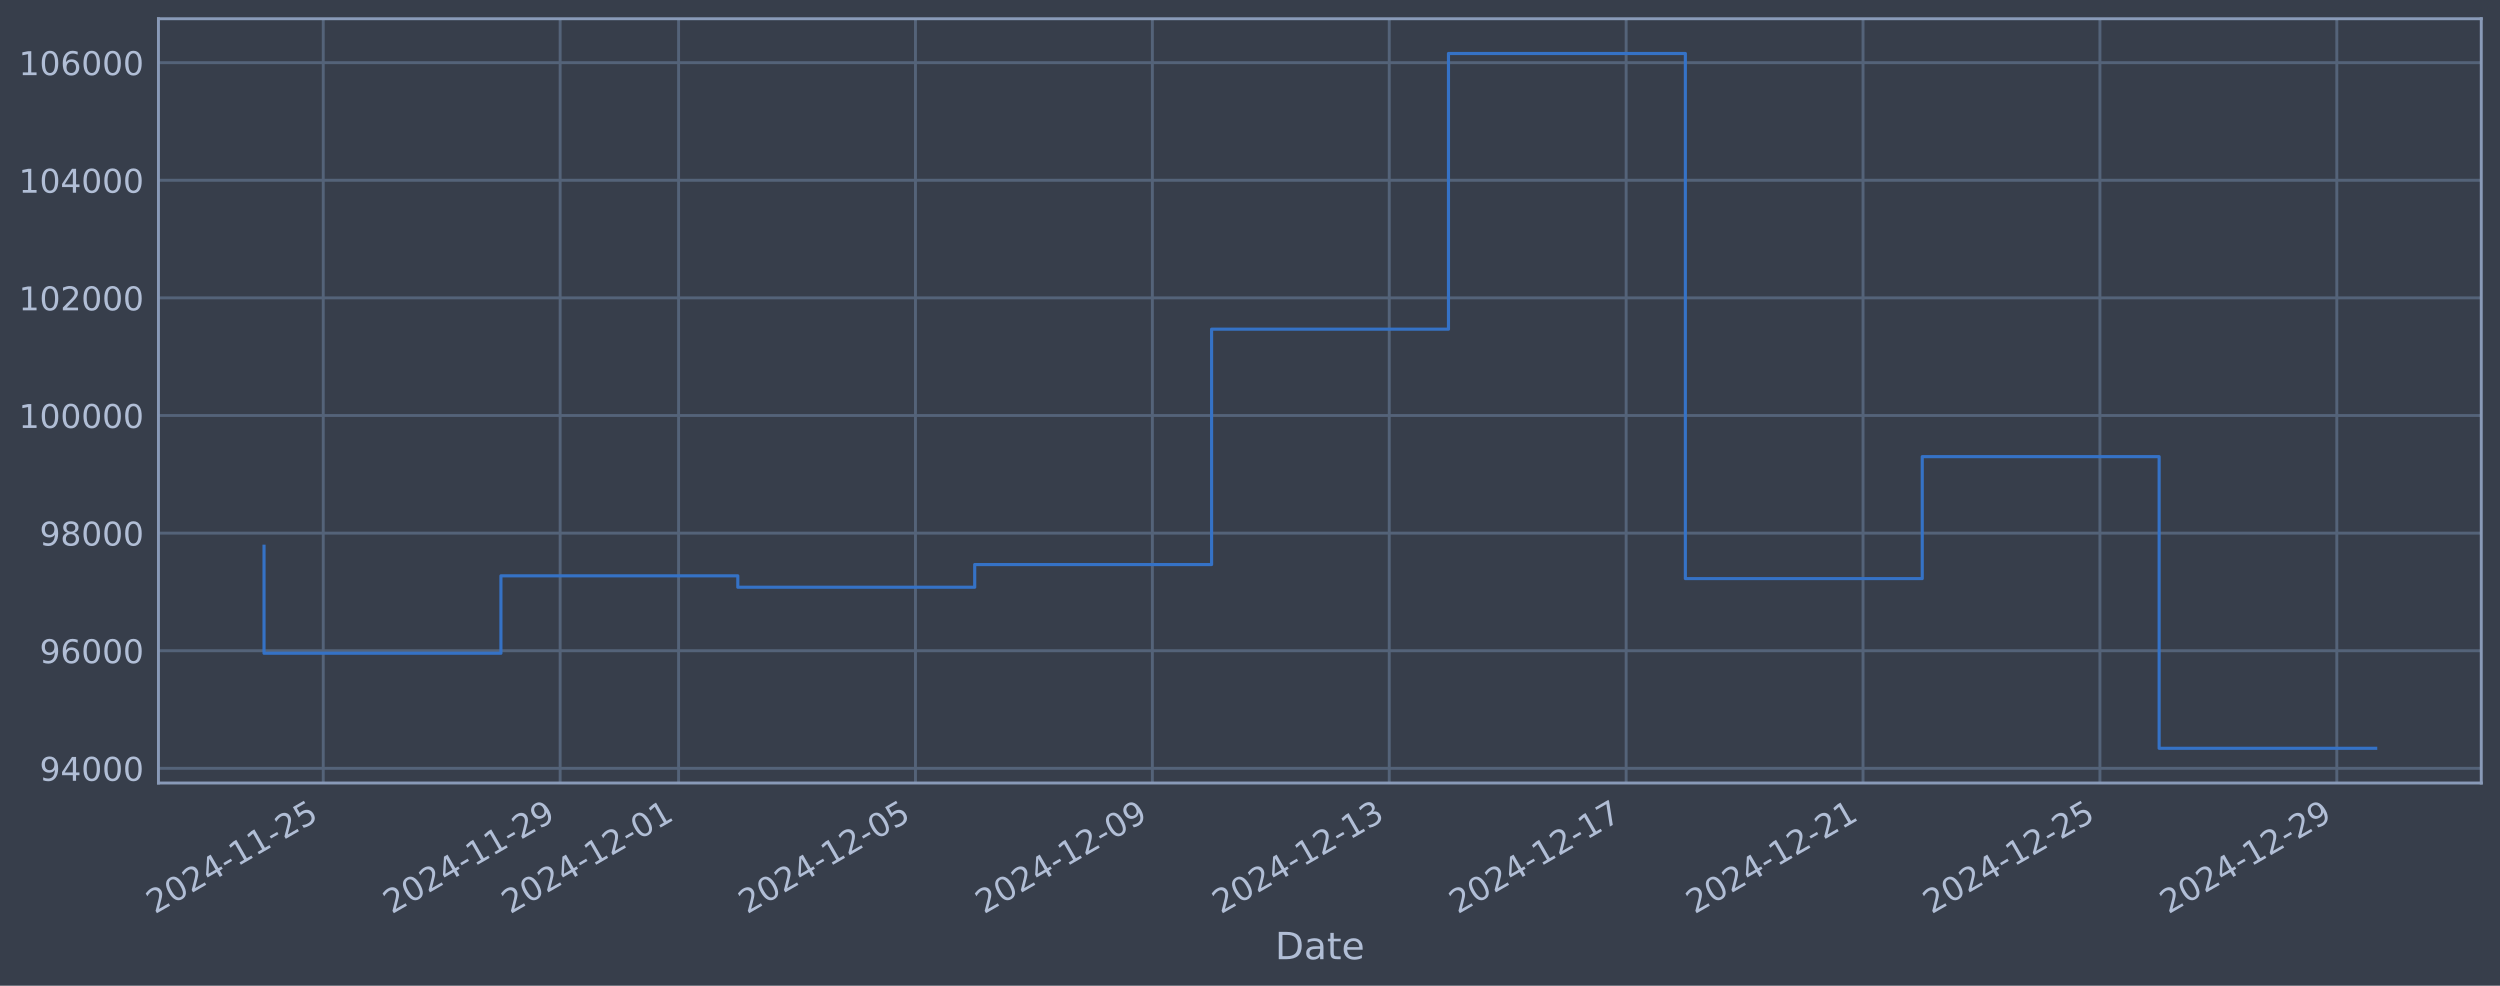
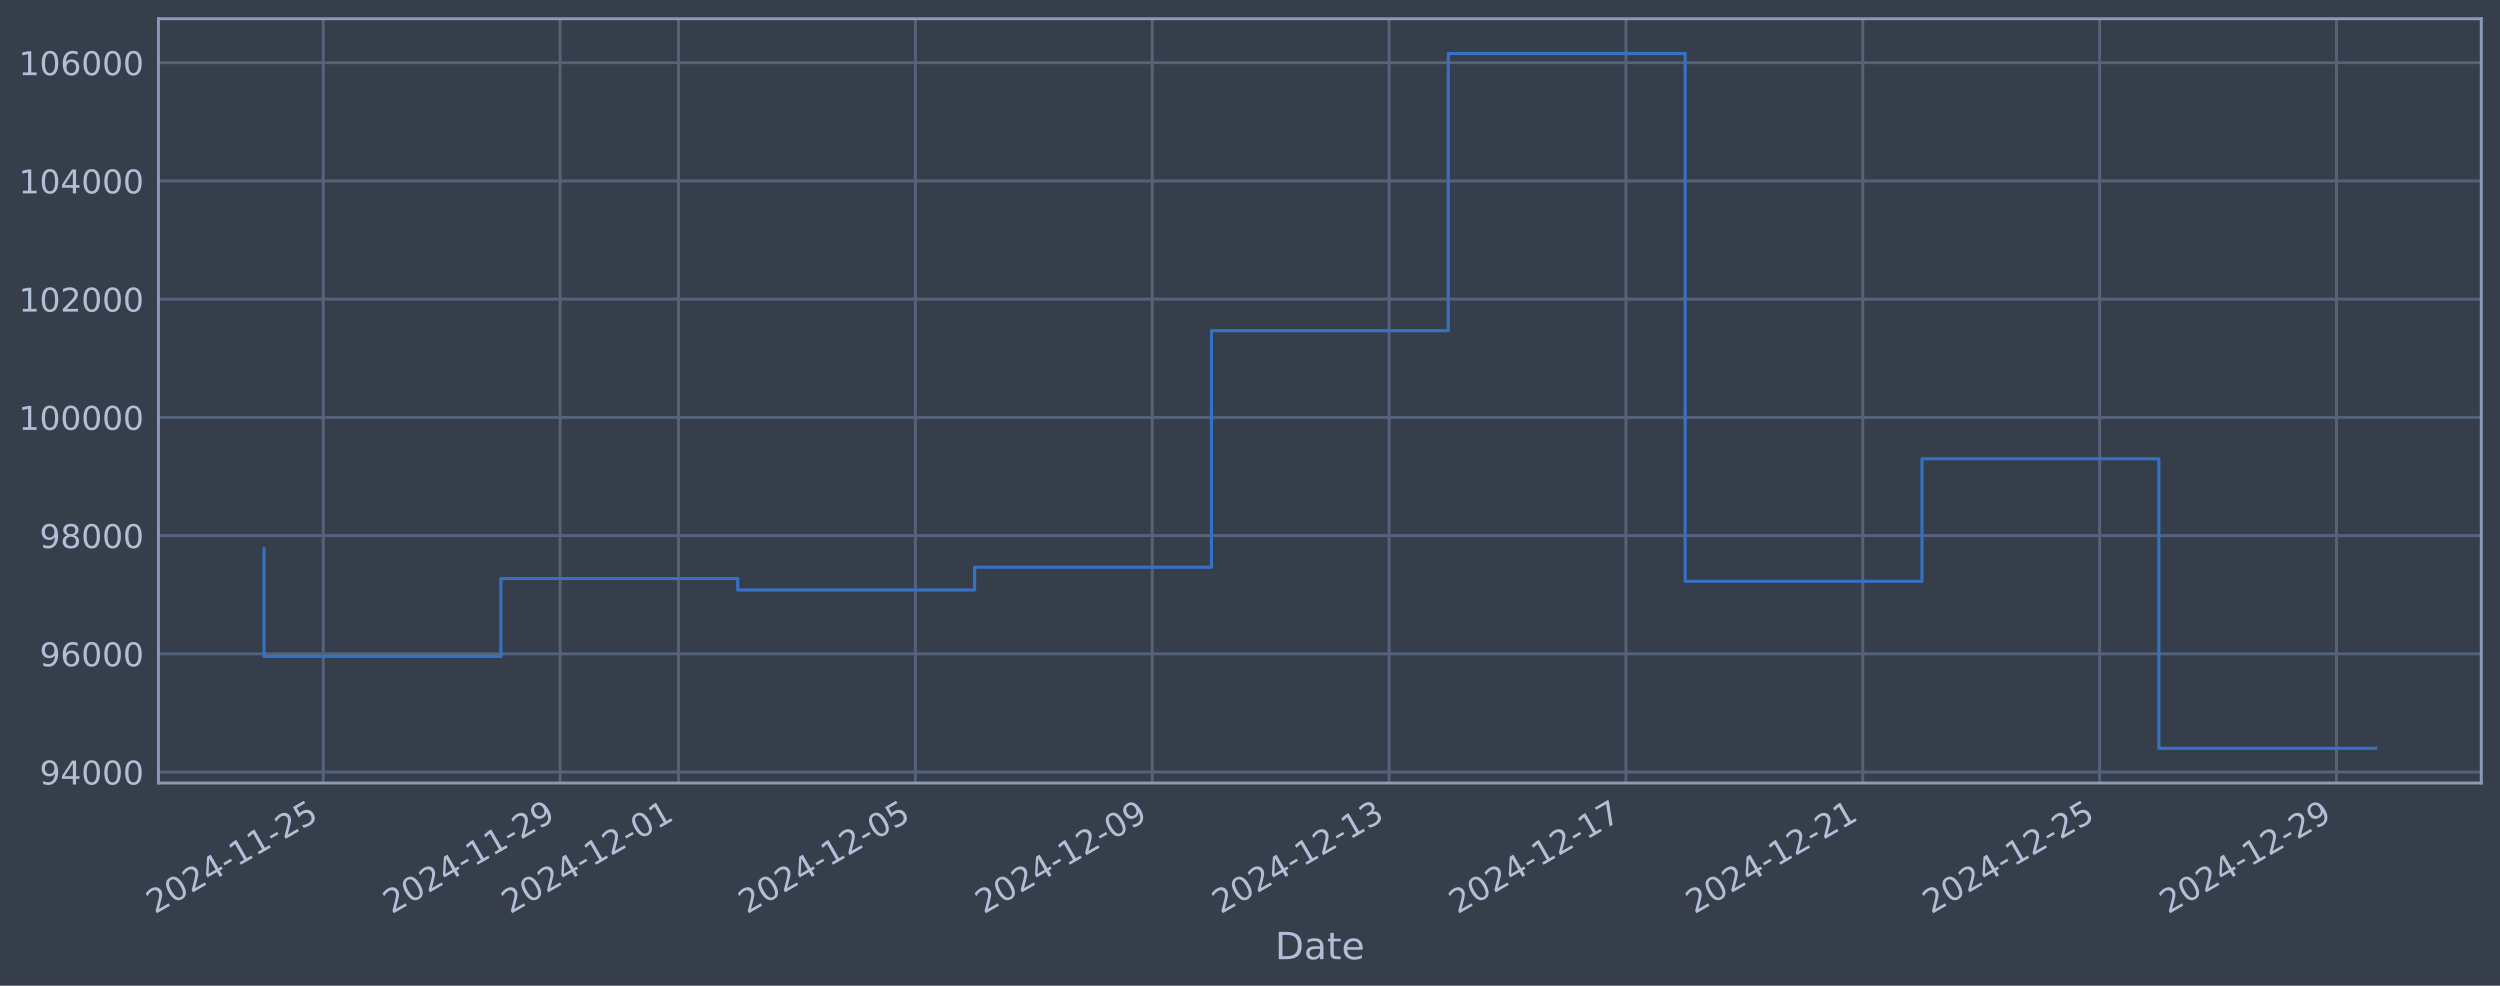
<svg xmlns="http://www.w3.org/2000/svg" xmlns:xlink="http://www.w3.org/1999/xlink" width="960.9pt" height="378.87pt" viewBox="0 0 960.9 378.87" version="1.1">
  <defs>
    <style type="text/css">*{stroke-linejoin: round; stroke-linecap: butt}</style>
  </defs>
  <g id="figure_1">
    <g id="patch_1">
      <path d="M 0 378.87  L 960.9 378.87  L 960.9 0  L 0 0  z " style="fill: #373e4b" />
    </g>
    <g id="axes_1">
      <g id="patch_2">
        <path d="M 60.901 300.96  L 953.701 300.96  L 953.701 7.2  L 60.901 7.2  z " style="fill: #373e4b" />
      </g>
      <g id="matplotlib.axis_1">
        <g id="xtick_1">
          <g id="line2d_1">
-             <path d="M 124.245 300.96  L 124.245 7.2  " clip-path="url(#pd046d45f36)" style="fill: none; stroke: #546379; stroke-width: 1.12; stroke-linecap: square" />
+             <path d="M 124.241 300.96  L 124.241 7.2  " clip-path="url(#pb9c658e446)" style="fill: none; stroke: #546379; stroke-width: 1.12; stroke-linecap: square" />
          </g>
          <g id="line2d_2" />
          <g id="text_1">
-             <g style="fill: #b1bed6" transform="translate(59.51943 351.4642) rotate(-30) scale(0.126 -0.126)">
+             <g style="fill: #b1bed6" transform="translate(59.51596 351.4642) rotate(-30) scale(0.126 -0.126)">
              <defs>
                <path id="DejaVuSans-32" d="M 1228 531  L 3431 531  L 3431 0  L 469 0  L 469 531  Q 828 903 1448 1529  Q 2069 2156 2228 2338  Q 2531 2678 2651 2914  Q 2772 3150 2772 3378  Q 2772 3750 2511 3984  Q 2250 4219 1831 4219  Q 1534 4219 1204 4116  Q 875 4013 500 3803  L 500 4441  Q 881 4594 1212 4672  Q 1544 4750 1819 4750  Q 2544 4750 2975 4387  Q 3406 4025 3406 3419  Q 3406 3131 3298 2873  Q 3191 2616 2906 2266  Q 2828 2175 2409 1742  Q 1991 1309 1228 531  z " transform="scale(0.015625)" />
                <path id="DejaVuSans-30" d="M 2034 4250  Q 1547 4250 1301 3770  Q 1056 3291 1056 2328  Q 1056 1369 1301 889  Q 1547 409 2034 409  Q 2525 409 2770 889  Q 3016 1369 3016 2328  Q 3016 3291 2770 3770  Q 2525 4250 2034 4250  z M 2034 4750  Q 2819 4750 3233 4129  Q 3647 3509 3647 2328  Q 3647 1150 3233 529  Q 2819 -91 2034 -91  Q 1250 -91 836 529  Q 422 1150 422 2328  Q 422 3509 836 4129  Q 1250 4750 2034 4750  z " transform="scale(0.015625)" />
                <path id="DejaVuSans-34" d="M 2419 4116  L 825 1625  L 2419 1625  L 2419 4116  z M 2253 4666  L 3047 4666  L 3047 1625  L 3713 1625  L 3713 1100  L 3047 1100  L 3047 0  L 2419 0  L 2419 1100  L 313 1100  L 313 1709  L 2253 4666  z " transform="scale(0.015625)" />
                <path id="DejaVuSans-2d" d="M 313 2009  L 1997 2009  L 1997 1497  L 313 1497  L 313 2009  z " transform="scale(0.015625)" />
                <path id="DejaVuSans-31" d="M 794 531  L 1825 531  L 1825 4091  L 703 3866  L 703 4441  L 1819 4666  L 2450 4666  L 2450 531  L 3481 531  L 3481 0  L 794 0  L 794 531  z " transform="scale(0.015625)" />
                <path id="DejaVuSans-35" d="M 691 4666  L 3169 4666  L 3169 4134  L 1269 4134  L 1269 2991  Q 1406 3038 1543 3061  Q 1681 3084 1819 3084  Q 2600 3084 3056 2656  Q 3513 2228 3513 1497  Q 3513 744 3044 326  Q 2575 -91 1722 -91  Q 1428 -91 1123 -41  Q 819 9 494 109  L 494 744  Q 775 591 1075 516  Q 1375 441 1709 441  Q 2250 441 2565 725  Q 2881 1009 2881 1497  Q 2881 1984 2565 2268  Q 2250 2553 1709 2553  Q 1456 2553 1204 2497  Q 953 2441 691 2322  L 691 4666  z " transform="scale(0.015625)" />
              </defs>
              <use xlink:href="#DejaVuSans-32" />
              <use xlink:href="#DejaVuSans-30" transform="translate(63.62305 0)" />
              <use xlink:href="#DejaVuSans-32" transform="translate(127.2461 0)" />
              <use xlink:href="#DejaVuSans-34" transform="translate(190.8691 0)" />
              <use xlink:href="#DejaVuSans-2d" transform="translate(254.4922 0)" />
              <use xlink:href="#DejaVuSans-31" transform="translate(290.5762 0)" />
              <use xlink:href="#DejaVuSans-31" transform="translate(354.1992 0)" />
              <use xlink:href="#DejaVuSans-2d" transform="translate(417.8223 0)" />
              <use xlink:href="#DejaVuSans-32" transform="translate(453.9062 0)" />
              <use xlink:href="#DejaVuSans-35" transform="translate(517.5293 0)" />
            </g>
          </g>
        </g>
        <g id="xtick_2">
          <g id="line2d_3">
-             <path d="M 215.295 300.96  L 215.295 7.2  " clip-path="url(#pd046d45f36)" style="fill: none; stroke: #546379; stroke-width: 1.12; stroke-linecap: square" />
+             <path d="M 215.278 300.96  L 215.278 7.2  " clip-path="url(#pb9c658e446)" style="fill: none; stroke: #546379; stroke-width: 1.12; stroke-linecap: square" />
          </g>
          <g id="line2d_4" />
          <g id="text_2">
-             <g style="fill: #b1bed6" transform="translate(150.5699 351.4642) rotate(-30) scale(0.126 -0.126)">
+             <g style="fill: #b1bed6" transform="translate(150.5526 351.4642) rotate(-30) scale(0.126 -0.126)">
              <defs>
                <path id="DejaVuSans-39" d="M 703 97  L 703 672  Q 941 559 1184 500  Q 1428 441 1663 441  Q 2288 441 2617 861  Q 2947 1281 2994 2138  Q 2813 1869 2534 1725  Q 2256 1581 1919 1581  Q 1219 1581 811 2004  Q 403 2428 403 3163  Q 403 3881 828 4315  Q 1253 4750 1959 4750  Q 2769 4750 3195 4129  Q 3622 3509 3622 2328  Q 3622 1225 3098 567  Q 2575 -91 1691 -91  Q 1453 -91 1209 -44  Q 966 3 703 97  z M 1959 2075  Q 2384 2075 2632 2365  Q 2881 2656 2881 3163  Q 2881 3666 2632 3958  Q 2384 4250 1959 4250  Q 1534 4250 1286 3958  Q 1038 3666 1038 3163  Q 1038 2656 1286 2365  Q 1534 2075 1959 2075  z " transform="scale(0.015625)" />
              </defs>
              <use xlink:href="#DejaVuSans-32" />
              <use xlink:href="#DejaVuSans-30" transform="translate(63.62305 0)" />
              <use xlink:href="#DejaVuSans-32" transform="translate(127.2461 0)" />
              <use xlink:href="#DejaVuSans-34" transform="translate(190.8691 0)" />
              <use xlink:href="#DejaVuSans-2d" transform="translate(254.4922 0)" />
              <use xlink:href="#DejaVuSans-31" transform="translate(290.5762 0)" />
              <use xlink:href="#DejaVuSans-31" transform="translate(354.1992 0)" />
              <use xlink:href="#DejaVuSans-2d" transform="translate(417.8223 0)" />
              <use xlink:href="#DejaVuSans-32" transform="translate(453.9062 0)" />
              <use xlink:href="#DejaVuSans-39" transform="translate(517.5293 0)" />
            </g>
          </g>
        </g>
        <g id="xtick_3">
          <g id="line2d_5">
-             <path d="M 260.821 300.96  L 260.821 7.2  " clip-path="url(#pd046d45f36)" style="fill: none; stroke: #546379; stroke-width: 1.12; stroke-linecap: square" />
+             <path d="M 260.796 300.96  L 260.796 7.2  " clip-path="url(#pb9c658e446)" style="fill: none; stroke: #546379; stroke-width: 1.12; stroke-linecap: square" />
          </g>
          <g id="line2d_6" />
          <g id="text_3">
-             <g style="fill: #b1bed6" transform="translate(196.0952 351.4642) rotate(-30) scale(0.126 -0.126)">
+             <g style="fill: #b1bed6" transform="translate(196.0709 351.4642) rotate(-30) scale(0.126 -0.126)">
              <use xlink:href="#DejaVuSans-32" />
              <use xlink:href="#DejaVuSans-30" transform="translate(63.62305 0)" />
              <use xlink:href="#DejaVuSans-32" transform="translate(127.2461 0)" />
              <use xlink:href="#DejaVuSans-34" transform="translate(190.8691 0)" />
              <use xlink:href="#DejaVuSans-2d" transform="translate(254.4922 0)" />
              <use xlink:href="#DejaVuSans-31" transform="translate(290.5762 0)" />
              <use xlink:href="#DejaVuSans-32" transform="translate(354.1992 0)" />
              <use xlink:href="#DejaVuSans-2d" transform="translate(417.8223 0)" />
              <use xlink:href="#DejaVuSans-30" transform="translate(453.9062 0)" />
              <use xlink:href="#DejaVuSans-31" transform="translate(517.5293 0)" />
            </g>
          </g>
        </g>
        <g id="xtick_4">
          <g id="line2d_7">
-             <path d="M 351.871 300.96  L 351.871 7.2  " clip-path="url(#pd046d45f36)" style="fill: none; stroke: #546379; stroke-width: 1.12; stroke-linecap: square" />
+             <path d="M 351.833 300.96  L 351.833 7.2  " clip-path="url(#pb9c658e446)" style="fill: none; stroke: #546379; stroke-width: 1.12; stroke-linecap: square" />
          </g>
          <g id="line2d_8" />
          <g id="text_4">
-             <g style="fill: #b1bed6" transform="translate(287.1457 351.4642) rotate(-30) scale(0.126 -0.126)">
+             <g style="fill: #b1bed6" transform="translate(287.1075 351.4642) rotate(-30) scale(0.126 -0.126)">
              <use xlink:href="#DejaVuSans-32" />
              <use xlink:href="#DejaVuSans-30" transform="translate(63.62305 0)" />
              <use xlink:href="#DejaVuSans-32" transform="translate(127.2461 0)" />
              <use xlink:href="#DejaVuSans-34" transform="translate(190.8691 0)" />
              <use xlink:href="#DejaVuSans-2d" transform="translate(254.4922 0)" />
              <use xlink:href="#DejaVuSans-31" transform="translate(290.5762 0)" />
              <use xlink:href="#DejaVuSans-32" transform="translate(354.1992 0)" />
              <use xlink:href="#DejaVuSans-2d" transform="translate(417.8223 0)" />
              <use xlink:href="#DejaVuSans-30" transform="translate(453.9062 0)" />
              <use xlink:href="#DejaVuSans-35" transform="translate(517.5293 0)" />
            </g>
          </g>
        </g>
        <g id="xtick_5">
          <g id="line2d_9">
-             <path d="M 442.922 300.96  L 442.922 7.2  " clip-path="url(#pd046d45f36)" style="fill: none; stroke: #546379; stroke-width: 1.12; stroke-linecap: square" />
+             <path d="M 442.87 300.96  L 442.87 7.2  " clip-path="url(#pb9c658e446)" style="fill: none; stroke: #546379; stroke-width: 1.12; stroke-linecap: square" />
          </g>
          <g id="line2d_10" />
          <g id="text_5">
-             <g style="fill: #b1bed6" transform="translate(378.1962 351.4642) rotate(-30) scale(0.126 -0.126)">
+             <g style="fill: #b1bed6" transform="translate(378.1441 351.4642) rotate(-30) scale(0.126 -0.126)">
              <use xlink:href="#DejaVuSans-32" />
              <use xlink:href="#DejaVuSans-30" transform="translate(63.62305 0)" />
              <use xlink:href="#DejaVuSans-32" transform="translate(127.2461 0)" />
              <use xlink:href="#DejaVuSans-34" transform="translate(190.8691 0)" />
              <use xlink:href="#DejaVuSans-2d" transform="translate(254.4922 0)" />
              <use xlink:href="#DejaVuSans-31" transform="translate(290.5762 0)" />
              <use xlink:href="#DejaVuSans-32" transform="translate(354.1992 0)" />
              <use xlink:href="#DejaVuSans-2d" transform="translate(417.8223 0)" />
              <use xlink:href="#DejaVuSans-30" transform="translate(453.9062 0)" />
              <use xlink:href="#DejaVuSans-39" transform="translate(517.5293 0)" />
            </g>
          </g>
        </g>
        <g id="xtick_6">
          <g id="line2d_11">
-             <path d="M 533.972 300.96  L 533.972 7.2  " clip-path="url(#pd046d45f36)" style="fill: none; stroke: #546379; stroke-width: 1.12; stroke-linecap: square" />
+             <path d="M 533.906 300.96  L 533.906 7.2  " clip-path="url(#pb9c658e446)" style="fill: none; stroke: #546379; stroke-width: 1.12; stroke-linecap: square" />
          </g>
          <g id="line2d_12" />
          <g id="text_6">
-             <g style="fill: #b1bed6" transform="translate(469.2466 351.4642) rotate(-30) scale(0.126 -0.126)">
+             <g style="fill: #b1bed6" transform="translate(469.1807 351.4642) rotate(-30) scale(0.126 -0.126)">
              <defs>
                <path id="DejaVuSans-33" d="M 2597 2516  Q 3050 2419 3304 2112  Q 3559 1806 3559 1356  Q 3559 666 3084 287  Q 2609 -91 1734 -91  Q 1441 -91 1130 -33  Q 819 25 488 141  L 488 750  Q 750 597 1062 519  Q 1375 441 1716 441  Q 2309 441 2620 675  Q 2931 909 2931 1356  Q 2931 1769 2642 2001  Q 2353 2234 1838 2234  L 1294 2234  L 1294 2753  L 1863 2753  Q 2328 2753 2575 2939  Q 2822 3125 2822 3475  Q 2822 3834 2567 4026  Q 2313 4219 1838 4219  Q 1578 4219 1281 4162  Q 984 4106 628 3988  L 628 4550  Q 988 4650 1302 4700  Q 1616 4750 1894 4750  Q 2613 4750 3031 4423  Q 3450 4097 3450 3541  Q 3450 3153 3228 2886  Q 3006 2619 2597 2516  z " transform="scale(0.015625)" />
              </defs>
              <use xlink:href="#DejaVuSans-32" />
              <use xlink:href="#DejaVuSans-30" transform="translate(63.62305 0)" />
              <use xlink:href="#DejaVuSans-32" transform="translate(127.2461 0)" />
              <use xlink:href="#DejaVuSans-34" transform="translate(190.8691 0)" />
              <use xlink:href="#DejaVuSans-2d" transform="translate(254.4922 0)" />
              <use xlink:href="#DejaVuSans-31" transform="translate(290.5762 0)" />
              <use xlink:href="#DejaVuSans-32" transform="translate(354.1992 0)" />
              <use xlink:href="#DejaVuSans-2d" transform="translate(417.8223 0)" />
              <use xlink:href="#DejaVuSans-31" transform="translate(453.9062 0)" />
              <use xlink:href="#DejaVuSans-33" transform="translate(517.5293 0)" />
            </g>
          </g>
        </g>
        <g id="xtick_7">
          <g id="line2d_13">
-             <path d="M 625.023 300.96  L 625.023 7.2  " clip-path="url(#pd046d45f36)" style="fill: none; stroke: #546379; stroke-width: 1.12; stroke-linecap: square" />
+             <path d="M 624.943 300.96  L 624.943 7.2  " clip-path="url(#pb9c658e446)" style="fill: none; stroke: #546379; stroke-width: 1.12; stroke-linecap: square" />
          </g>
          <g id="line2d_14" />
          <g id="text_7">
-             <g style="fill: #b1bed6" transform="translate(560.2971 351.4642) rotate(-30) scale(0.126 -0.126)">
+             <g style="fill: #b1bed6" transform="translate(560.2173 351.4642) rotate(-30) scale(0.126 -0.126)">
              <defs>
                <path id="DejaVuSans-37" d="M 525 4666  L 3525 4666  L 3525 4397  L 1831 0  L 1172 0  L 2766 4134  L 525 4134  L 525 4666  z " transform="scale(0.015625)" />
              </defs>
              <use xlink:href="#DejaVuSans-32" />
              <use xlink:href="#DejaVuSans-30" transform="translate(63.62305 0)" />
              <use xlink:href="#DejaVuSans-32" transform="translate(127.2461 0)" />
              <use xlink:href="#DejaVuSans-34" transform="translate(190.8691 0)" />
              <use xlink:href="#DejaVuSans-2d" transform="translate(254.4922 0)" />
              <use xlink:href="#DejaVuSans-31" transform="translate(290.5762 0)" />
              <use xlink:href="#DejaVuSans-32" transform="translate(354.1992 0)" />
              <use xlink:href="#DejaVuSans-2d" transform="translate(417.8223 0)" />
              <use xlink:href="#DejaVuSans-31" transform="translate(453.9062 0)" />
              <use xlink:href="#DejaVuSans-37" transform="translate(517.5293 0)" />
            </g>
          </g>
        </g>
        <g id="xtick_8">
          <g id="line2d_15">
-             <path d="M 716.073 300.96  L 716.073 7.2  " clip-path="url(#pd046d45f36)" style="fill: none; stroke: #546379; stroke-width: 1.12; stroke-linecap: square" />
+             <path d="M 715.979 300.96  L 715.979 7.2  " clip-path="url(#pb9c658e446)" style="fill: none; stroke: #546379; stroke-width: 1.12; stroke-linecap: square" />
          </g>
          <g id="line2d_16" />
          <g id="text_8">
-             <g style="fill: #b1bed6" transform="translate(651.3476 351.4642) rotate(-30) scale(0.126 -0.126)">
+             <g style="fill: #b1bed6" transform="translate(651.2539 351.4642) rotate(-30) scale(0.126 -0.126)">
              <use xlink:href="#DejaVuSans-32" />
              <use xlink:href="#DejaVuSans-30" transform="translate(63.62305 0)" />
              <use xlink:href="#DejaVuSans-32" transform="translate(127.2461 0)" />
              <use xlink:href="#DejaVuSans-34" transform="translate(190.8691 0)" />
              <use xlink:href="#DejaVuSans-2d" transform="translate(254.4922 0)" />
              <use xlink:href="#DejaVuSans-31" transform="translate(290.5762 0)" />
              <use xlink:href="#DejaVuSans-32" transform="translate(354.1992 0)" />
              <use xlink:href="#DejaVuSans-2d" transform="translate(417.8223 0)" />
              <use xlink:href="#DejaVuSans-32" transform="translate(453.9062 0)" />
              <use xlink:href="#DejaVuSans-31" transform="translate(517.5293 0)" />
            </g>
          </g>
        </g>
        <g id="xtick_9">
          <g id="line2d_17">
-             <path d="M 807.124 300.96  L 807.124 7.2  " clip-path="url(#pd046d45f36)" style="fill: none; stroke: #546379; stroke-width: 1.12; stroke-linecap: square" />
+             <path d="M 807.016 300.96  L 807.016 7.2  " clip-path="url(#pb9c658e446)" style="fill: none; stroke: #546379; stroke-width: 1.12; stroke-linecap: square" />
          </g>
          <g id="line2d_18" />
          <g id="text_9">
-             <g style="fill: #b1bed6" transform="translate(742.3981 351.4642) rotate(-30) scale(0.126 -0.126)">
+             <g style="fill: #b1bed6" transform="translate(742.2905 351.4642) rotate(-30) scale(0.126 -0.126)">
              <use xlink:href="#DejaVuSans-32" />
              <use xlink:href="#DejaVuSans-30" transform="translate(63.62305 0)" />
              <use xlink:href="#DejaVuSans-32" transform="translate(127.2461 0)" />
              <use xlink:href="#DejaVuSans-34" transform="translate(190.8691 0)" />
              <use xlink:href="#DejaVuSans-2d" transform="translate(254.4922 0)" />
              <use xlink:href="#DejaVuSans-31" transform="translate(290.5762 0)" />
              <use xlink:href="#DejaVuSans-32" transform="translate(354.1992 0)" />
              <use xlink:href="#DejaVuSans-2d" transform="translate(417.8223 0)" />
              <use xlink:href="#DejaVuSans-32" transform="translate(453.9062 0)" />
              <use xlink:href="#DejaVuSans-35" transform="translate(517.5293 0)" />
            </g>
          </g>
        </g>
        <g id="xtick_10">
          <g id="line2d_19">
-             <path d="M 898.174 300.96  L 898.174 7.2  " clip-path="url(#pd046d45f36)" style="fill: none; stroke: #546379; stroke-width: 1.12; stroke-linecap: square" />
+             <path d="M 898.053 300.96  L 898.053 7.2  " clip-path="url(#pb9c658e446)" style="fill: none; stroke: #546379; stroke-width: 1.12; stroke-linecap: square" />
          </g>
          <g id="line2d_20" />
          <g id="text_10">
-             <g style="fill: #b1bed6" transform="translate(833.4486 351.4642) rotate(-30) scale(0.126 -0.126)">
+             <g style="fill: #b1bed6" transform="translate(833.3271 351.4642) rotate(-30) scale(0.126 -0.126)">
              <use xlink:href="#DejaVuSans-32" />
              <use xlink:href="#DejaVuSans-30" transform="translate(63.62305 0)" />
              <use xlink:href="#DejaVuSans-32" transform="translate(127.2461 0)" />
              <use xlink:href="#DejaVuSans-34" transform="translate(190.8691 0)" />
              <use xlink:href="#DejaVuSans-2d" transform="translate(254.4922 0)" />
              <use xlink:href="#DejaVuSans-31" transform="translate(290.5762 0)" />
              <use xlink:href="#DejaVuSans-32" transform="translate(354.1992 0)" />
              <use xlink:href="#DejaVuSans-2d" transform="translate(417.8223 0)" />
              <use xlink:href="#DejaVuSans-32" transform="translate(453.9062 0)" />
              <use xlink:href="#DejaVuSans-39" transform="translate(517.5293 0)" />
            </g>
          </g>
        </g>
        <g id="text_11">
          <g style="fill: #b1bed6" transform="translate(490.0914 368.6753) scale(0.144 -0.144)">
            <defs>
              <path id="DejaVuSans-44" d="M 1259 4147  L 1259 519  L 2022 519  Q 2988 519 3436 956  Q 3884 1394 3884 2338  Q 3884 3275 3436 3711  Q 2988 4147 2022 4147  L 1259 4147  z M 628 4666  L 1925 4666  Q 3281 4666 3915 4102  Q 4550 3538 4550 2338  Q 4550 1131 3912 565  Q 3275 0 1925 0  L 628 0  L 628 4666  z " transform="scale(0.015625)" />
              <path id="DejaVuSans-61" d="M 2194 1759  Q 1497 1759 1228 1600  Q 959 1441 959 1056  Q 959 750 1161 570  Q 1363 391 1709 391  Q 2188 391 2477 730  Q 2766 1069 2766 1631  L 2766 1759  L 2194 1759  z M 3341 1997  L 3341 0  L 2766 0  L 2766 531  Q 2569 213 2275 61  Q 1981 -91 1556 -91  Q 1019 -91 701 211  Q 384 513 384 1019  Q 384 1609 779 1909  Q 1175 2209 1959 2209  L 2766 2209  L 2766 2266  Q 2766 2663 2505 2880  Q 2244 3097 1772 3097  Q 1472 3097 1187 3025  Q 903 2953 641 2809  L 641 3341  Q 956 3463 1253 3523  Q 1550 3584 1831 3584  Q 2591 3584 2966 3190  Q 3341 2797 3341 1997  z " transform="scale(0.015625)" />
              <path id="DejaVuSans-74" d="M 1172 4494  L 1172 3500  L 2356 3500  L 2356 3053  L 1172 3053  L 1172 1153  Q 1172 725 1289 603  Q 1406 481 1766 481  L 2356 481  L 2356 0  L 1766 0  Q 1100 0 847 248  Q 594 497 594 1153  L 594 3053  L 172 3053  L 172 3500  L 594 3500  L 594 4494  L 1172 4494  z " transform="scale(0.015625)" />
              <path id="DejaVuSans-65" d="M 3597 1894  L 3597 1613  L 953 1613  Q 991 1019 1311 708  Q 1631 397 2203 397  Q 2534 397 2845 478  Q 3156 559 3463 722  L 3463 178  Q 3153 47 2828 -22  Q 2503 -91 2169 -91  Q 1331 -91 842 396  Q 353 884 353 1716  Q 353 2575 817 3079  Q 1281 3584 2069 3584  Q 2775 3584 3186 3129  Q 3597 2675 3597 1894  z M 3022 2063  Q 3016 2534 2758 2815  Q 2500 3097 2075 3097  Q 1594 3097 1305 2825  Q 1016 2553 972 2059  L 3022 2063  z " transform="scale(0.015625)" />
            </defs>
            <use xlink:href="#DejaVuSans-44" />
            <use xlink:href="#DejaVuSans-61" transform="translate(77.00195 0)" />
            <use xlink:href="#DejaVuSans-74" transform="translate(138.2812 0)" />
            <use xlink:href="#DejaVuSans-65" transform="translate(177.4902 0)" />
          </g>
        </g>
      </g>
      <g id="matplotlib.axis_2">
        <g id="ytick_1">
          <g id="line2d_21">
-             <path d="M 60.901 295.323  L 953.701 295.323  " clip-path="url(#pd046d45f36)" style="fill: none; stroke: #546379; stroke-width: 1.12; stroke-linecap: square" />
+             <path d="M 60.901 296.752  L 953.701 296.752  " clip-path="url(#pb9c658e446)" style="fill: none; stroke: #546379; stroke-width: 1.12; stroke-linecap: square" />
          </g>
          <g id="line2d_22" />
          <g id="text_12">
-             <g style="fill: #b1bed6" transform="translate(15.21675 300.1099) scale(0.126 -0.126)">
+             <g style="fill: #b1bed6" transform="translate(15.21675 301.5395) scale(0.126 -0.126)">
              <use xlink:href="#DejaVuSans-39" />
              <use xlink:href="#DejaVuSans-34" transform="translate(63.62305 0)" />
              <use xlink:href="#DejaVuSans-30" transform="translate(127.2461 0)" />
              <use xlink:href="#DejaVuSans-30" transform="translate(190.8691 0)" />
              <use xlink:href="#DejaVuSans-30" transform="translate(254.4922 0)" />
            </g>
          </g>
        </g>
        <g id="ytick_2">
          <g id="line2d_23">
-             <path d="M 60.901 250.116  L 953.701 250.116  " clip-path="url(#pd046d45f36)" style="fill: none; stroke: #546379; stroke-width: 1.12; stroke-linecap: square" />
+             <path d="M 60.901 251.31  L 953.701 251.31  " clip-path="url(#pb9c658e446)" style="fill: none; stroke: #546379; stroke-width: 1.12; stroke-linecap: square" />
          </g>
          <g id="line2d_24" />
          <g id="text_13">
-             <g style="fill: #b1bed6" transform="translate(15.21675 254.9026) scale(0.126 -0.126)">
+             <g style="fill: #b1bed6" transform="translate(15.21675 256.097) scale(0.126 -0.126)">
              <defs>
                <path id="DejaVuSans-36" d="M 2113 2584  Q 1688 2584 1439 2293  Q 1191 2003 1191 1497  Q 1191 994 1439 701  Q 1688 409 2113 409  Q 2538 409 2786 701  Q 3034 994 3034 1497  Q 3034 2003 2786 2293  Q 2538 2584 2113 2584  z M 3366 4563  L 3366 3988  Q 3128 4100 2886 4159  Q 2644 4219 2406 4219  Q 1781 4219 1451 3797  Q 1122 3375 1075 2522  Q 1259 2794 1537 2939  Q 1816 3084 2150 3084  Q 2853 3084 3261 2657  Q 3669 2231 3669 1497  Q 3669 778 3244 343  Q 2819 -91 2113 -91  Q 1303 -91 875 529  Q 447 1150 447 2328  Q 447 3434 972 4092  Q 1497 4750 2381 4750  Q 2619 4750 2861 4703  Q 3103 4656 3366 4563  z " transform="scale(0.015625)" />
              </defs>
              <use xlink:href="#DejaVuSans-39" />
              <use xlink:href="#DejaVuSans-36" transform="translate(63.62305 0)" />
              <use xlink:href="#DejaVuSans-30" transform="translate(127.2461 0)" />
              <use xlink:href="#DejaVuSans-30" transform="translate(190.8691 0)" />
              <use xlink:href="#DejaVuSans-30" transform="translate(254.4922 0)" />
            </g>
          </g>
        </g>
        <g id="ytick_3">
          <g id="line2d_25">
-             <path d="M 60.901 204.908  L 953.701 204.908  " clip-path="url(#pd046d45f36)" style="fill: none; stroke: #546379; stroke-width: 1.12; stroke-linecap: square" />
+             <path d="M 60.901 205.867  L 953.701 205.867  " clip-path="url(#pb9c658e446)" style="fill: none; stroke: #546379; stroke-width: 1.12; stroke-linecap: square" />
          </g>
          <g id="line2d_26" />
          <g id="text_14">
-             <g style="fill: #b1bed6" transform="translate(15.21675 209.6953) scale(0.126 -0.126)">
+             <g style="fill: #b1bed6" transform="translate(15.21675 210.6545) scale(0.126 -0.126)">
              <defs>
                <path id="DejaVuSans-38" d="M 2034 2216  Q 1584 2216 1326 1975  Q 1069 1734 1069 1313  Q 1069 891 1326 650  Q 1584 409 2034 409  Q 2484 409 2743 651  Q 3003 894 3003 1313  Q 3003 1734 2745 1975  Q 2488 2216 2034 2216  z M 1403 2484  Q 997 2584 770 2862  Q 544 3141 544 3541  Q 544 4100 942 4425  Q 1341 4750 2034 4750  Q 2731 4750 3128 4425  Q 3525 4100 3525 3541  Q 3525 3141 3298 2862  Q 3072 2584 2669 2484  Q 3125 2378 3379 2068  Q 3634 1759 3634 1313  Q 3634 634 3220 271  Q 2806 -91 2034 -91  Q 1263 -91 848 271  Q 434 634 434 1313  Q 434 1759 690 2068  Q 947 2378 1403 2484  z M 1172 3481  Q 1172 3119 1398 2916  Q 1625 2713 2034 2713  Q 2441 2713 2670 2916  Q 2900 3119 2900 3481  Q 2900 3844 2670 4047  Q 2441 4250 2034 4250  Q 1625 4250 1398 4047  Q 1172 3844 1172 3481  z " transform="scale(0.015625)" />
              </defs>
              <use xlink:href="#DejaVuSans-39" />
              <use xlink:href="#DejaVuSans-38" transform="translate(63.62305 0)" />
              <use xlink:href="#DejaVuSans-30" transform="translate(127.2461 0)" />
              <use xlink:href="#DejaVuSans-30" transform="translate(190.8691 0)" />
              <use xlink:href="#DejaVuSans-30" transform="translate(254.4922 0)" />
            </g>
          </g>
        </g>
        <g id="ytick_4">
          <g id="line2d_27">
-             <path d="M 60.901 159.701  L 953.701 159.701  " clip-path="url(#pd046d45f36)" style="fill: none; stroke: #546379; stroke-width: 1.12; stroke-linecap: square" />
+             <path d="M 60.901 160.425  L 953.701 160.425  " clip-path="url(#pb9c658e446)" style="fill: none; stroke: #546379; stroke-width: 1.12; stroke-linecap: square" />
          </g>
          <g id="line2d_28" />
          <g id="text_15">
-             <g style="fill: #b1bed6" transform="translate(7.2 164.488) scale(0.126 -0.126)">
+             <g style="fill: #b1bed6" transform="translate(7.2 165.212) scale(0.126 -0.126)">
              <use xlink:href="#DejaVuSans-31" />
              <use xlink:href="#DejaVuSans-30" transform="translate(63.62305 0)" />
              <use xlink:href="#DejaVuSans-30" transform="translate(127.2461 0)" />
              <use xlink:href="#DejaVuSans-30" transform="translate(190.8691 0)" />
              <use xlink:href="#DejaVuSans-30" transform="translate(254.4922 0)" />
              <use xlink:href="#DejaVuSans-30" transform="translate(318.1152 0)" />
            </g>
          </g>
        </g>
        <g id="ytick_5">
          <g id="line2d_29">
-             <path d="M 60.901 114.494  L 953.701 114.494  " clip-path="url(#pd046d45f36)" style="fill: none; stroke: #546379; stroke-width: 1.12; stroke-linecap: square" />
+             <path d="M 60.901 114.982  L 953.701 114.982  " clip-path="url(#pb9c658e446)" style="fill: none; stroke: #546379; stroke-width: 1.12; stroke-linecap: square" />
          </g>
          <g id="line2d_30" />
          <g id="text_16">
-             <g style="fill: #b1bed6" transform="translate(7.2 119.2807) scale(0.126 -0.126)">
+             <g style="fill: #b1bed6" transform="translate(7.2 119.7695) scale(0.126 -0.126)">
              <use xlink:href="#DejaVuSans-31" />
              <use xlink:href="#DejaVuSans-30" transform="translate(63.62305 0)" />
              <use xlink:href="#DejaVuSans-32" transform="translate(127.2461 0)" />
              <use xlink:href="#DejaVuSans-30" transform="translate(190.8691 0)" />
              <use xlink:href="#DejaVuSans-30" transform="translate(254.4922 0)" />
              <use xlink:href="#DejaVuSans-30" transform="translate(318.1152 0)" />
            </g>
          </g>
        </g>
        <g id="ytick_6">
          <g id="line2d_31">
-             <path d="M 60.901 69.286  L 953.701 69.286  " clip-path="url(#pd046d45f36)" style="fill: none; stroke: #546379; stroke-width: 1.12; stroke-linecap: square" />
+             <path d="M 60.901 69.54  L 953.701 69.54  " clip-path="url(#pb9c658e446)" style="fill: none; stroke: #546379; stroke-width: 1.12; stroke-linecap: square" />
          </g>
          <g id="line2d_32" />
          <g id="text_17">
-             <g style="fill: #b1bed6" transform="translate(7.2 74.07344) scale(0.126 -0.126)">
+             <g style="fill: #b1bed6" transform="translate(7.2 74.32699) scale(0.126 -0.126)">
              <use xlink:href="#DejaVuSans-31" />
              <use xlink:href="#DejaVuSans-30" transform="translate(63.62305 0)" />
              <use xlink:href="#DejaVuSans-34" transform="translate(127.2461 0)" />
              <use xlink:href="#DejaVuSans-30" transform="translate(190.8691 0)" />
              <use xlink:href="#DejaVuSans-30" transform="translate(254.4922 0)" />
              <use xlink:href="#DejaVuSans-30" transform="translate(318.1152 0)" />
            </g>
          </g>
        </g>
        <g id="ytick_7">
          <g id="line2d_33">
-             <path d="M 60.901 24.079  L 953.701 24.079  " clip-path="url(#pd046d45f36)" style="fill: none; stroke: #546379; stroke-width: 1.12; stroke-linecap: square" />
+             <path d="M 60.901 24.097  L 953.701 24.097  " clip-path="url(#pb9c658e446)" style="fill: none; stroke: #546379; stroke-width: 1.12; stroke-linecap: square" />
          </g>
          <g id="line2d_34" />
          <g id="text_18">
-             <g style="fill: #b1bed6" transform="translate(7.2 28.86614) scale(0.126 -0.126)">
+             <g style="fill: #b1bed6" transform="translate(7.2 28.88449) scale(0.126 -0.126)">
              <use xlink:href="#DejaVuSans-31" />
              <use xlink:href="#DejaVuSans-30" transform="translate(63.62305 0)" />
              <use xlink:href="#DejaVuSans-36" transform="translate(127.2461 0)" />
              <use xlink:href="#DejaVuSans-30" transform="translate(190.8691 0)" />
              <use xlink:href="#DejaVuSans-30" transform="translate(254.4922 0)" />
              <use xlink:href="#DejaVuSans-30" transform="translate(318.1152 0)" />
            </g>
          </g>
        </g>
      </g>
      <g id="line2d_35">
-         <path d="M 101.482 209.95  L 101.482 251.088  L 192.533 251.088  L 192.533 221.327  L 283.583 221.327  L 283.583 225.714  L 374.634 225.714  L 374.634 216.989  L 465.684 216.989  L 465.684 126.529  L 556.735 126.529  L 556.735 20.553  L 647.785 20.553  L 647.785 222.391  L 738.836 222.391  L 738.836 175.521  L 829.886 175.521  L 829.886 287.607  L 913.119 287.607  " clip-path="url(#pd046d45f36)" style="fill: none; stroke: #3572c6; stroke-width: 1.2; stroke-linecap: square" />
+         <path d="M 101.482 210.936  L 101.482 252.287  L 192.519 252.287  L 192.519 222.372  L 283.556 222.372  L 283.556 226.781  L 374.592 226.781  L 374.592 218.011  L 465.629 218.011  L 465.629 127.081  L 556.665 127.081  L 556.665 20.553  L 647.702 20.553  L 647.702 223.441  L 738.739 223.441  L 738.739 176.327  L 829.775 176.327  L 829.775 287.607  L 913.119 287.607  " clip-path="url(#pb9c658e446)" style="fill: none; stroke: #3572c6; stroke-width: 1.2; stroke-linecap: square" />
      </g>
      <g id="patch_3">
        <path d="M 60.901 300.96  L 60.901 7.2  " style="fill: none; stroke: #899ab8; stroke-width: 1.12; stroke-linejoin: miter; stroke-linecap: square" />
      </g>
      <g id="patch_4">
        <path d="M 953.701 300.96  L 953.701 7.2  " style="fill: none; stroke: #899ab8; stroke-width: 1.12; stroke-linejoin: miter; stroke-linecap: square" />
      </g>
      <g id="patch_5">
        <path d="M 60.901 300.96  L 953.701 300.96  " style="fill: none; stroke: #899ab8; stroke-width: 1.12; stroke-linejoin: miter; stroke-linecap: square" />
      </g>
      <g id="patch_6">
        <path d="M 60.901 7.2  L 953.701 7.2  " style="fill: none; stroke: #899ab8; stroke-width: 1.12; stroke-linejoin: miter; stroke-linecap: square" />
      </g>
    </g>
  </g>
  <defs>
-     <clipPath id="pd046d45f36">
+     <clipPath id="pb9c658e446">
      <rect x="60.901" y="7.2" width="892.8" height="293.76" />
    </clipPath>
  </defs>
</svg>
